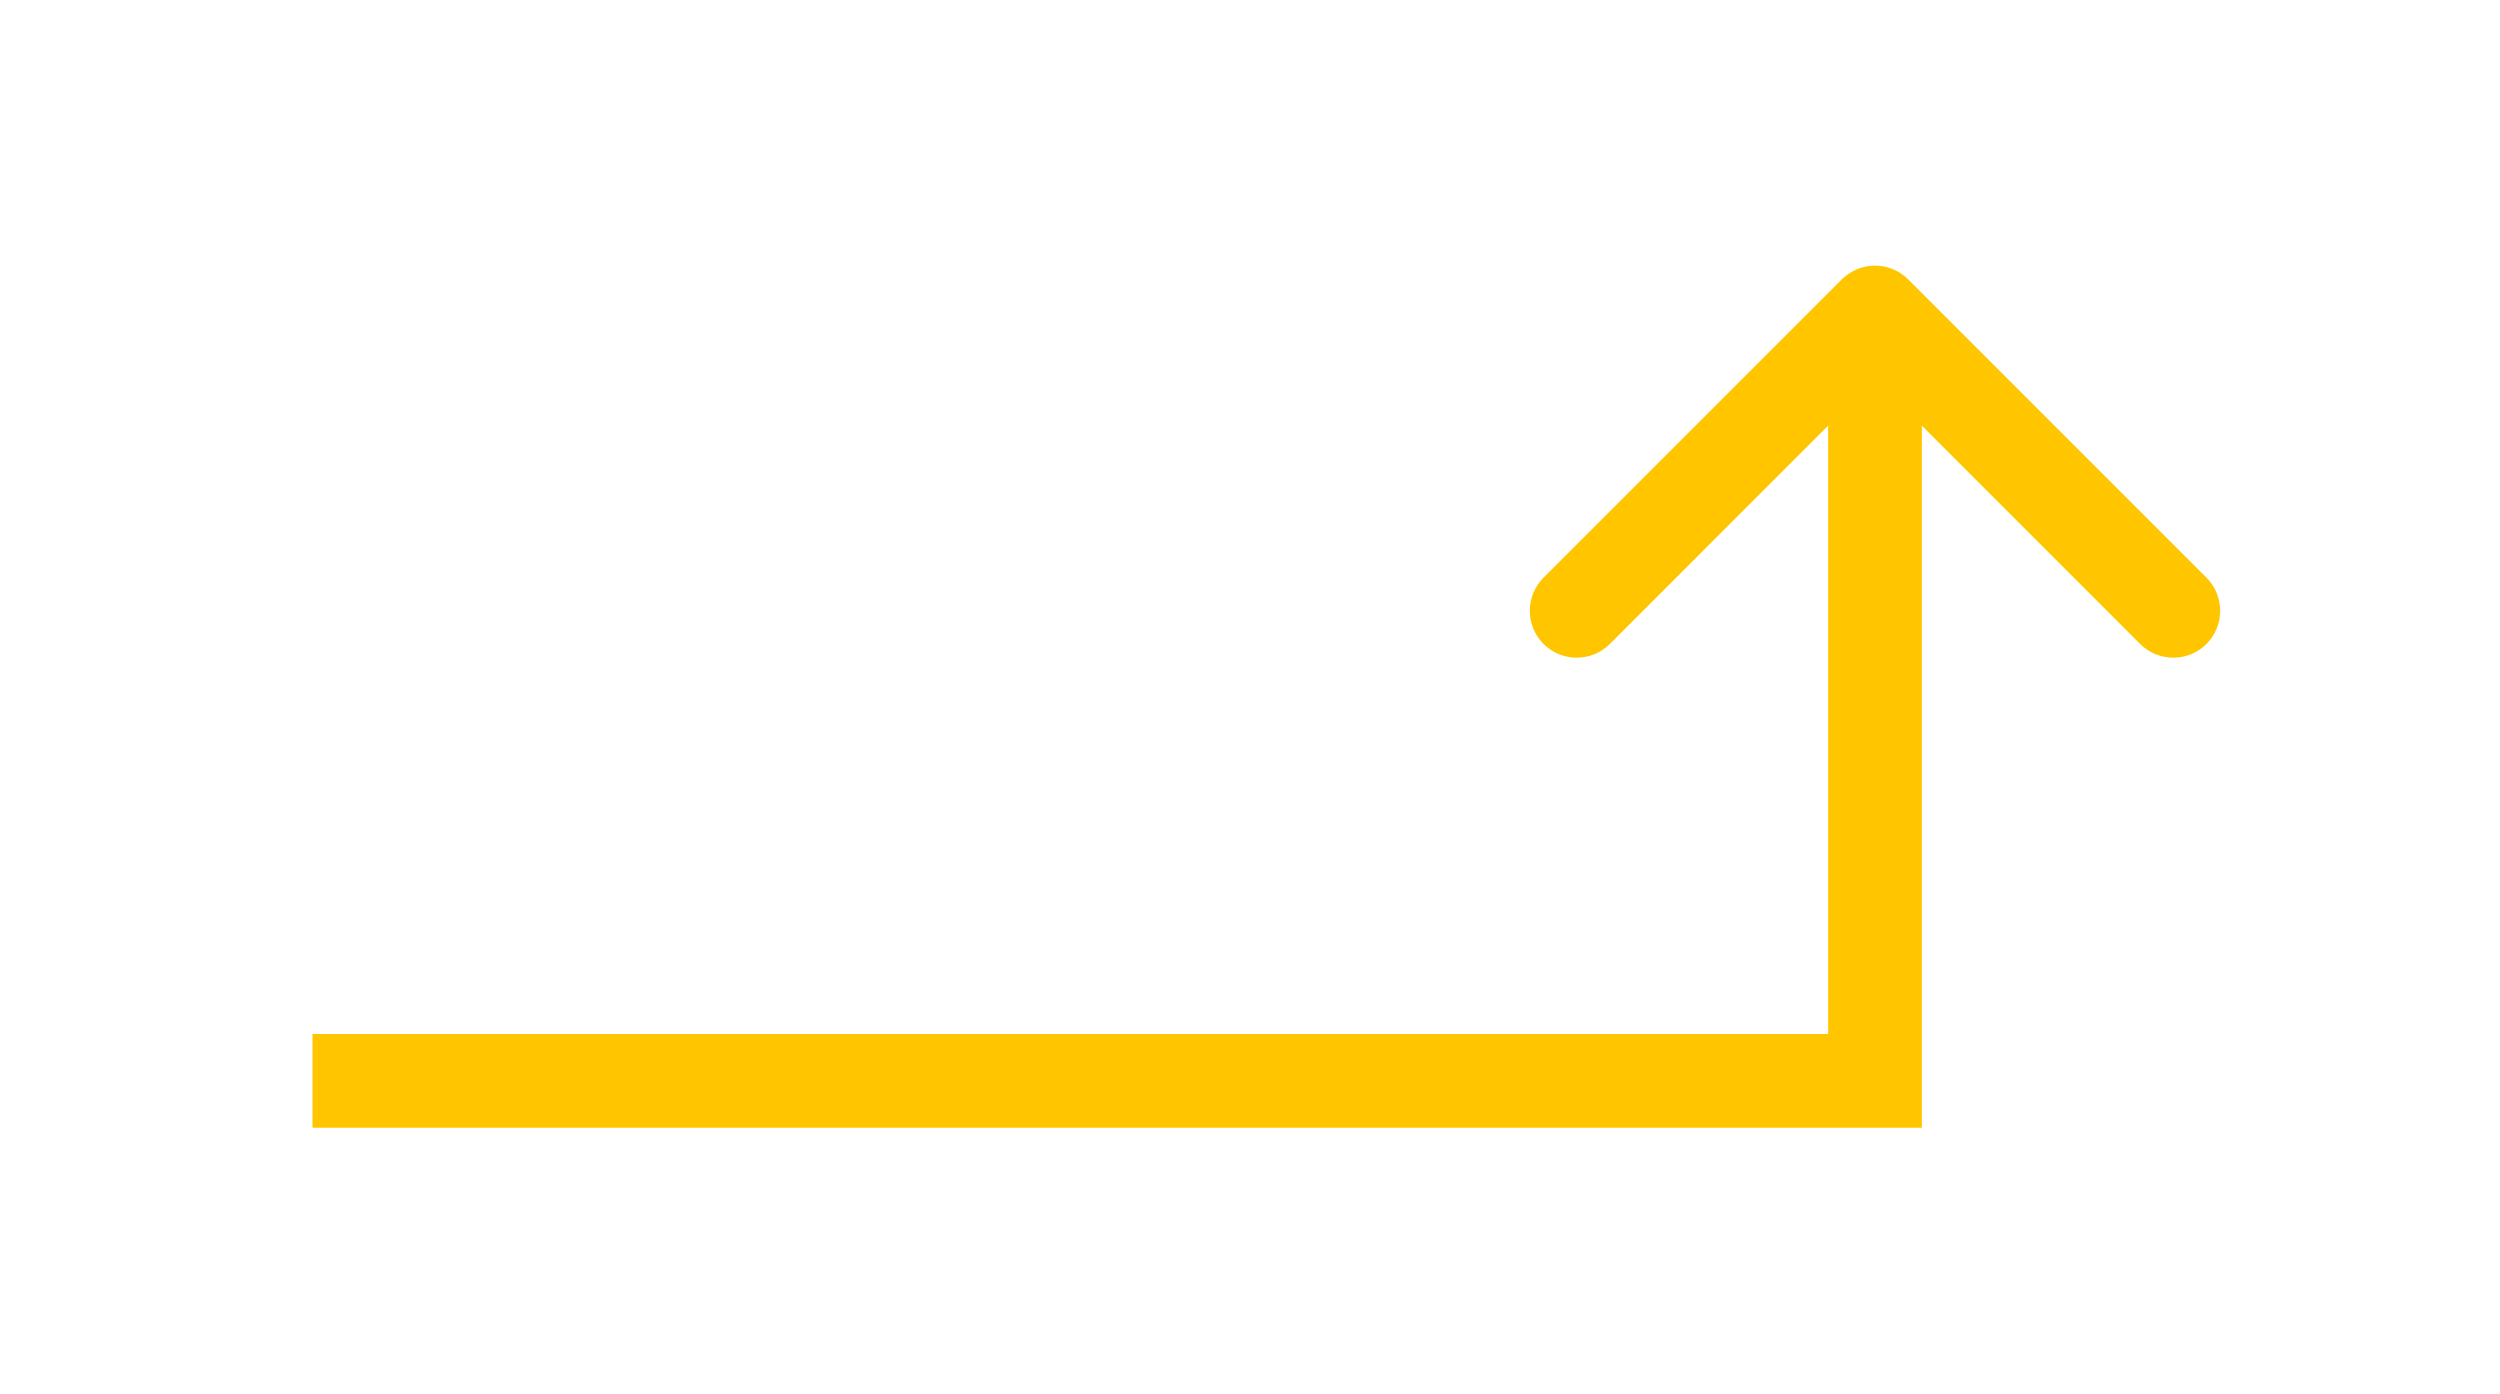
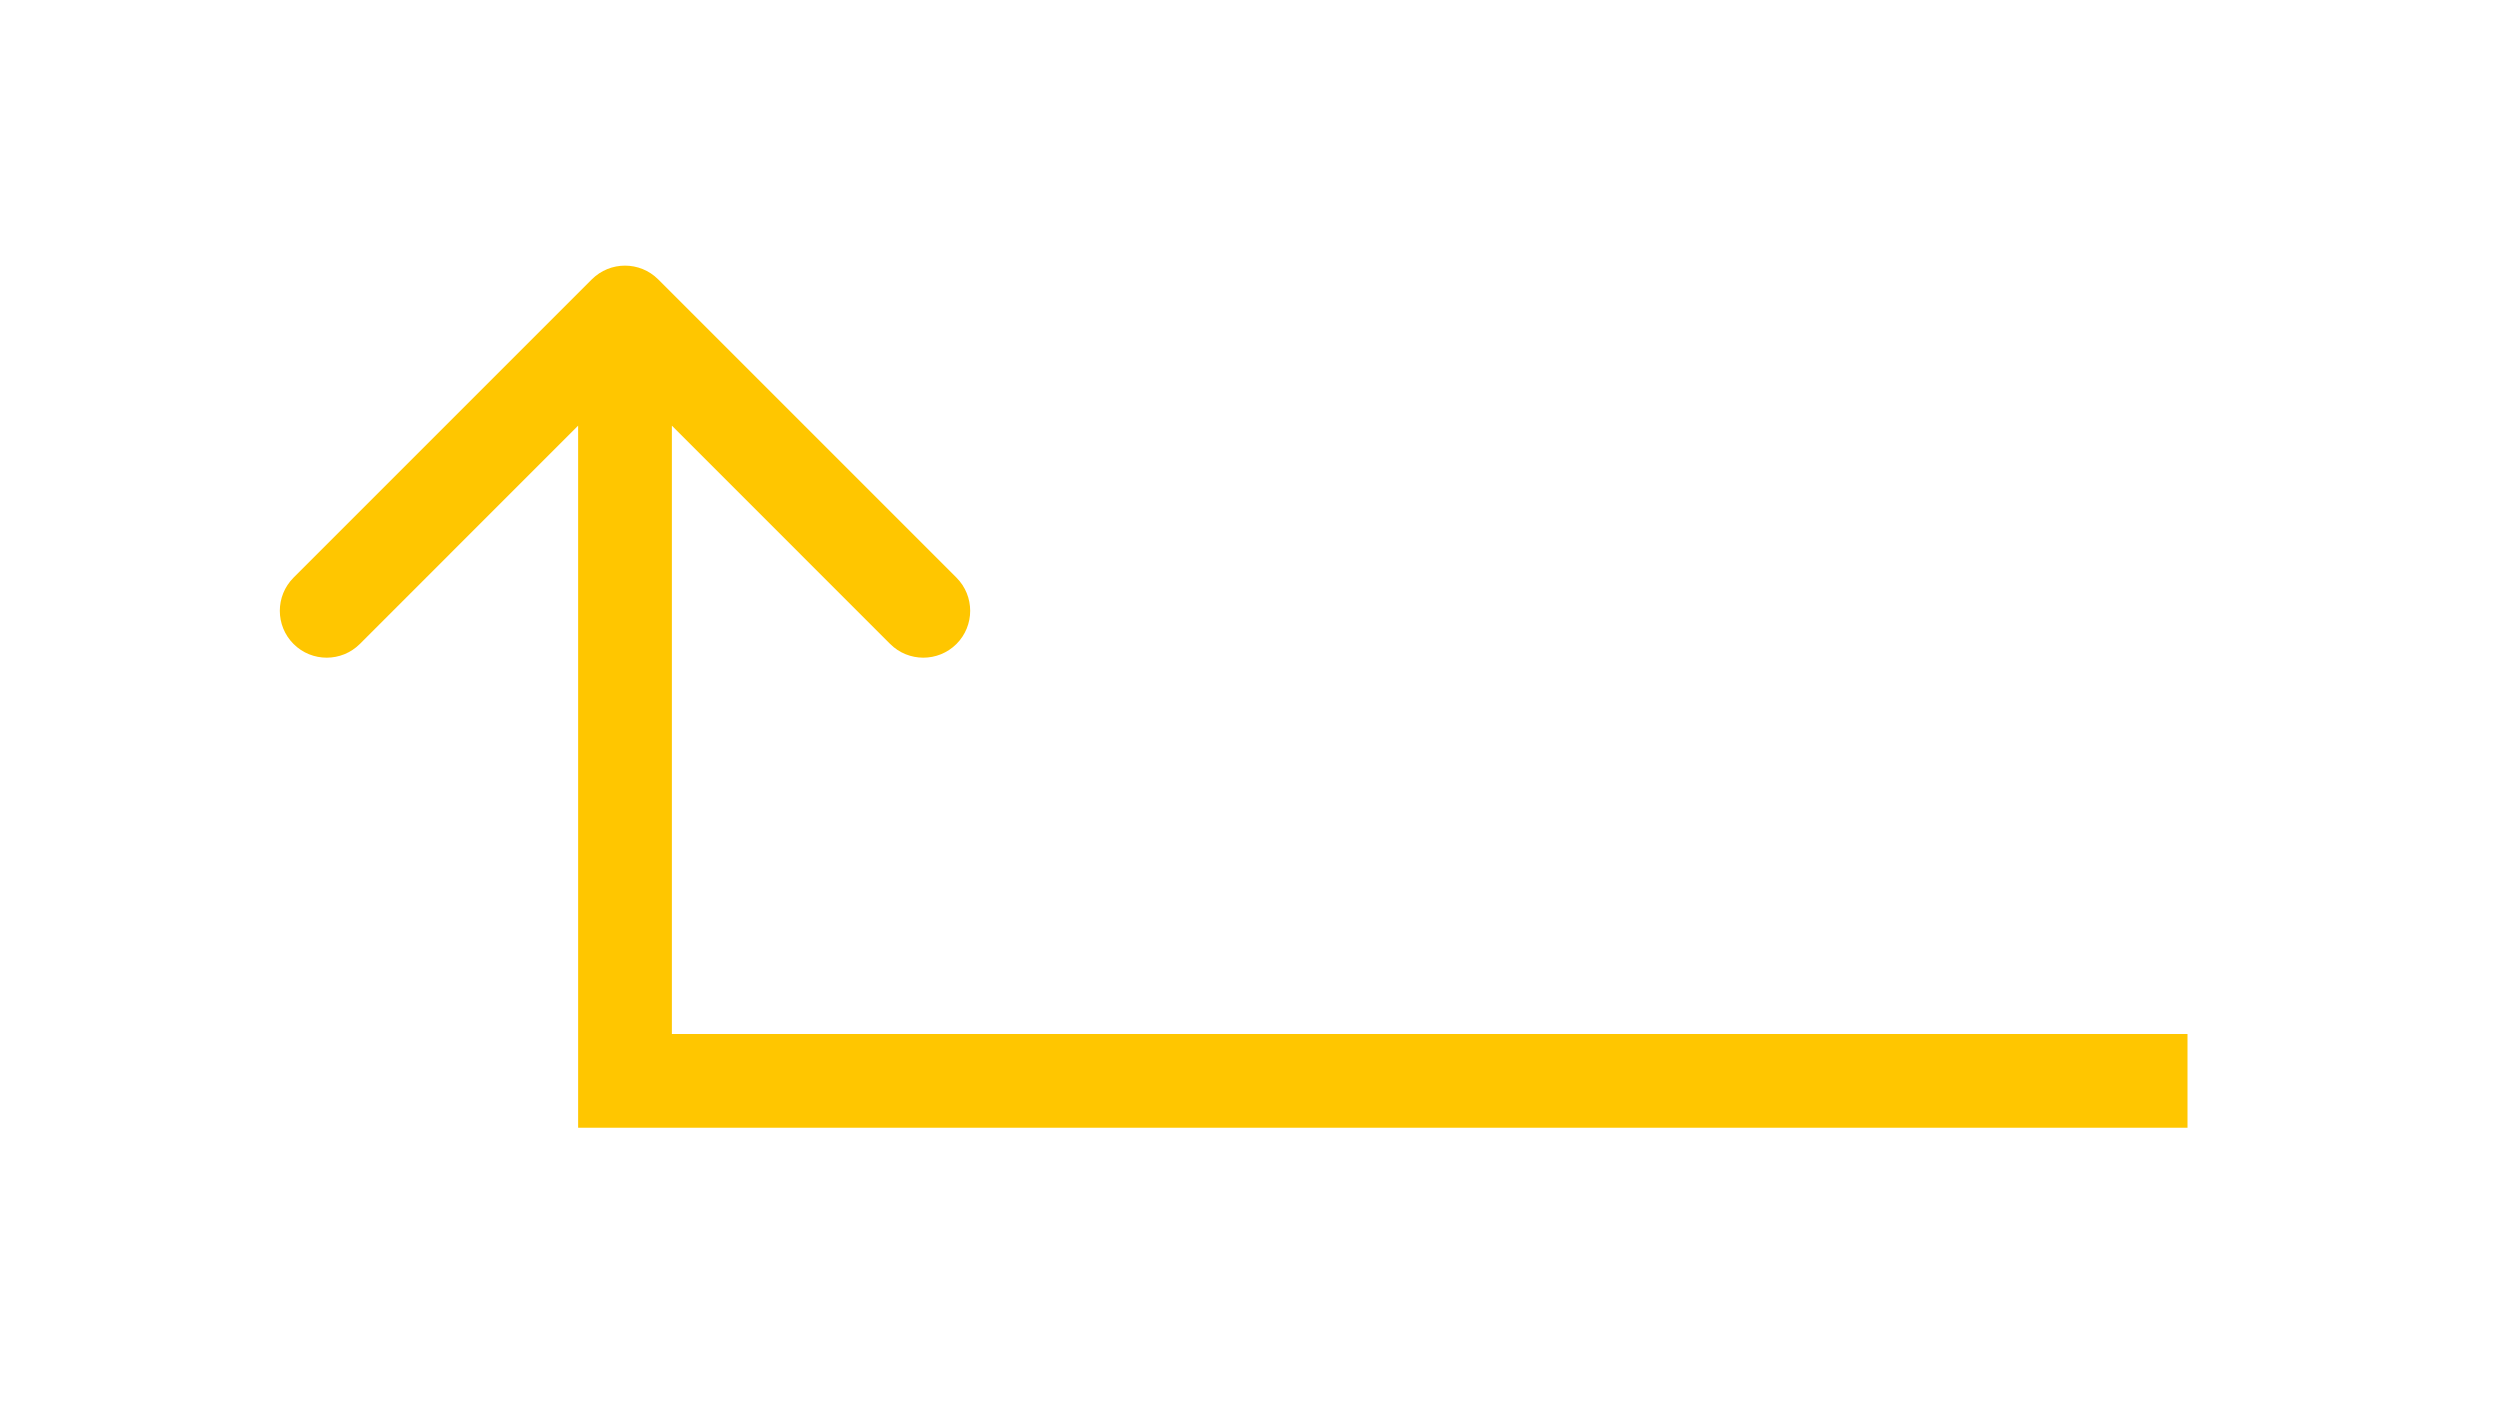
- <svg xmlns="http://www.w3.org/2000/svg" preserveAspectRatio="none" overflow="visible" style="display: block;" width="80" height="44.587" viewBox="0 0 80 44.587" fill="none">
-   <g id="Footer back to top icon container">
-     <path id="Arrow 1" d="M60 34.587V36.087H61.5V34.587H60ZM61.061 8.939C60.475 8.354 59.525 8.354 58.939 8.939L49.393 18.485C48.808 19.071 48.808 20.021 49.393 20.607C49.979 21.192 50.929 21.192 51.515 20.607L60 12.121L68.485 20.607C69.071 21.192 70.021 21.192 70.607 20.607C71.192 20.021 71.192 19.071 70.607 18.485L61.061 8.939ZM10 34.587V36.087H60V34.587V33.087H10V34.587ZM60 34.587H61.5V10H60H58.5V34.587H60Z" fill="#FFC600" />
-   </g>
+ <svg xmlns="http://www.w3.org/2000/svg" width="80" height="45" viewBox="0 0 80 45" fill="none">
+   <path d="M20 34.587V36.087H18.5V34.587H20ZM18.939 8.939C19.525 8.354 20.475 8.354 21.061 8.939L30.607 18.485C31.192 19.071 31.192 20.021 30.607 20.607C30.021 21.192 29.071 21.192 28.485 20.607L20 12.121L11.515 20.607C10.929 21.192 9.979 21.192 9.393 20.607C8.808 20.021 8.808 19.071 9.393 18.485L18.939 8.939ZM70 34.587V36.087H20V34.587V33.087H70V34.587ZM20 34.587H18.5V10H20H21.5V34.587H20Z" fill="#FFC600" />
</svg>
